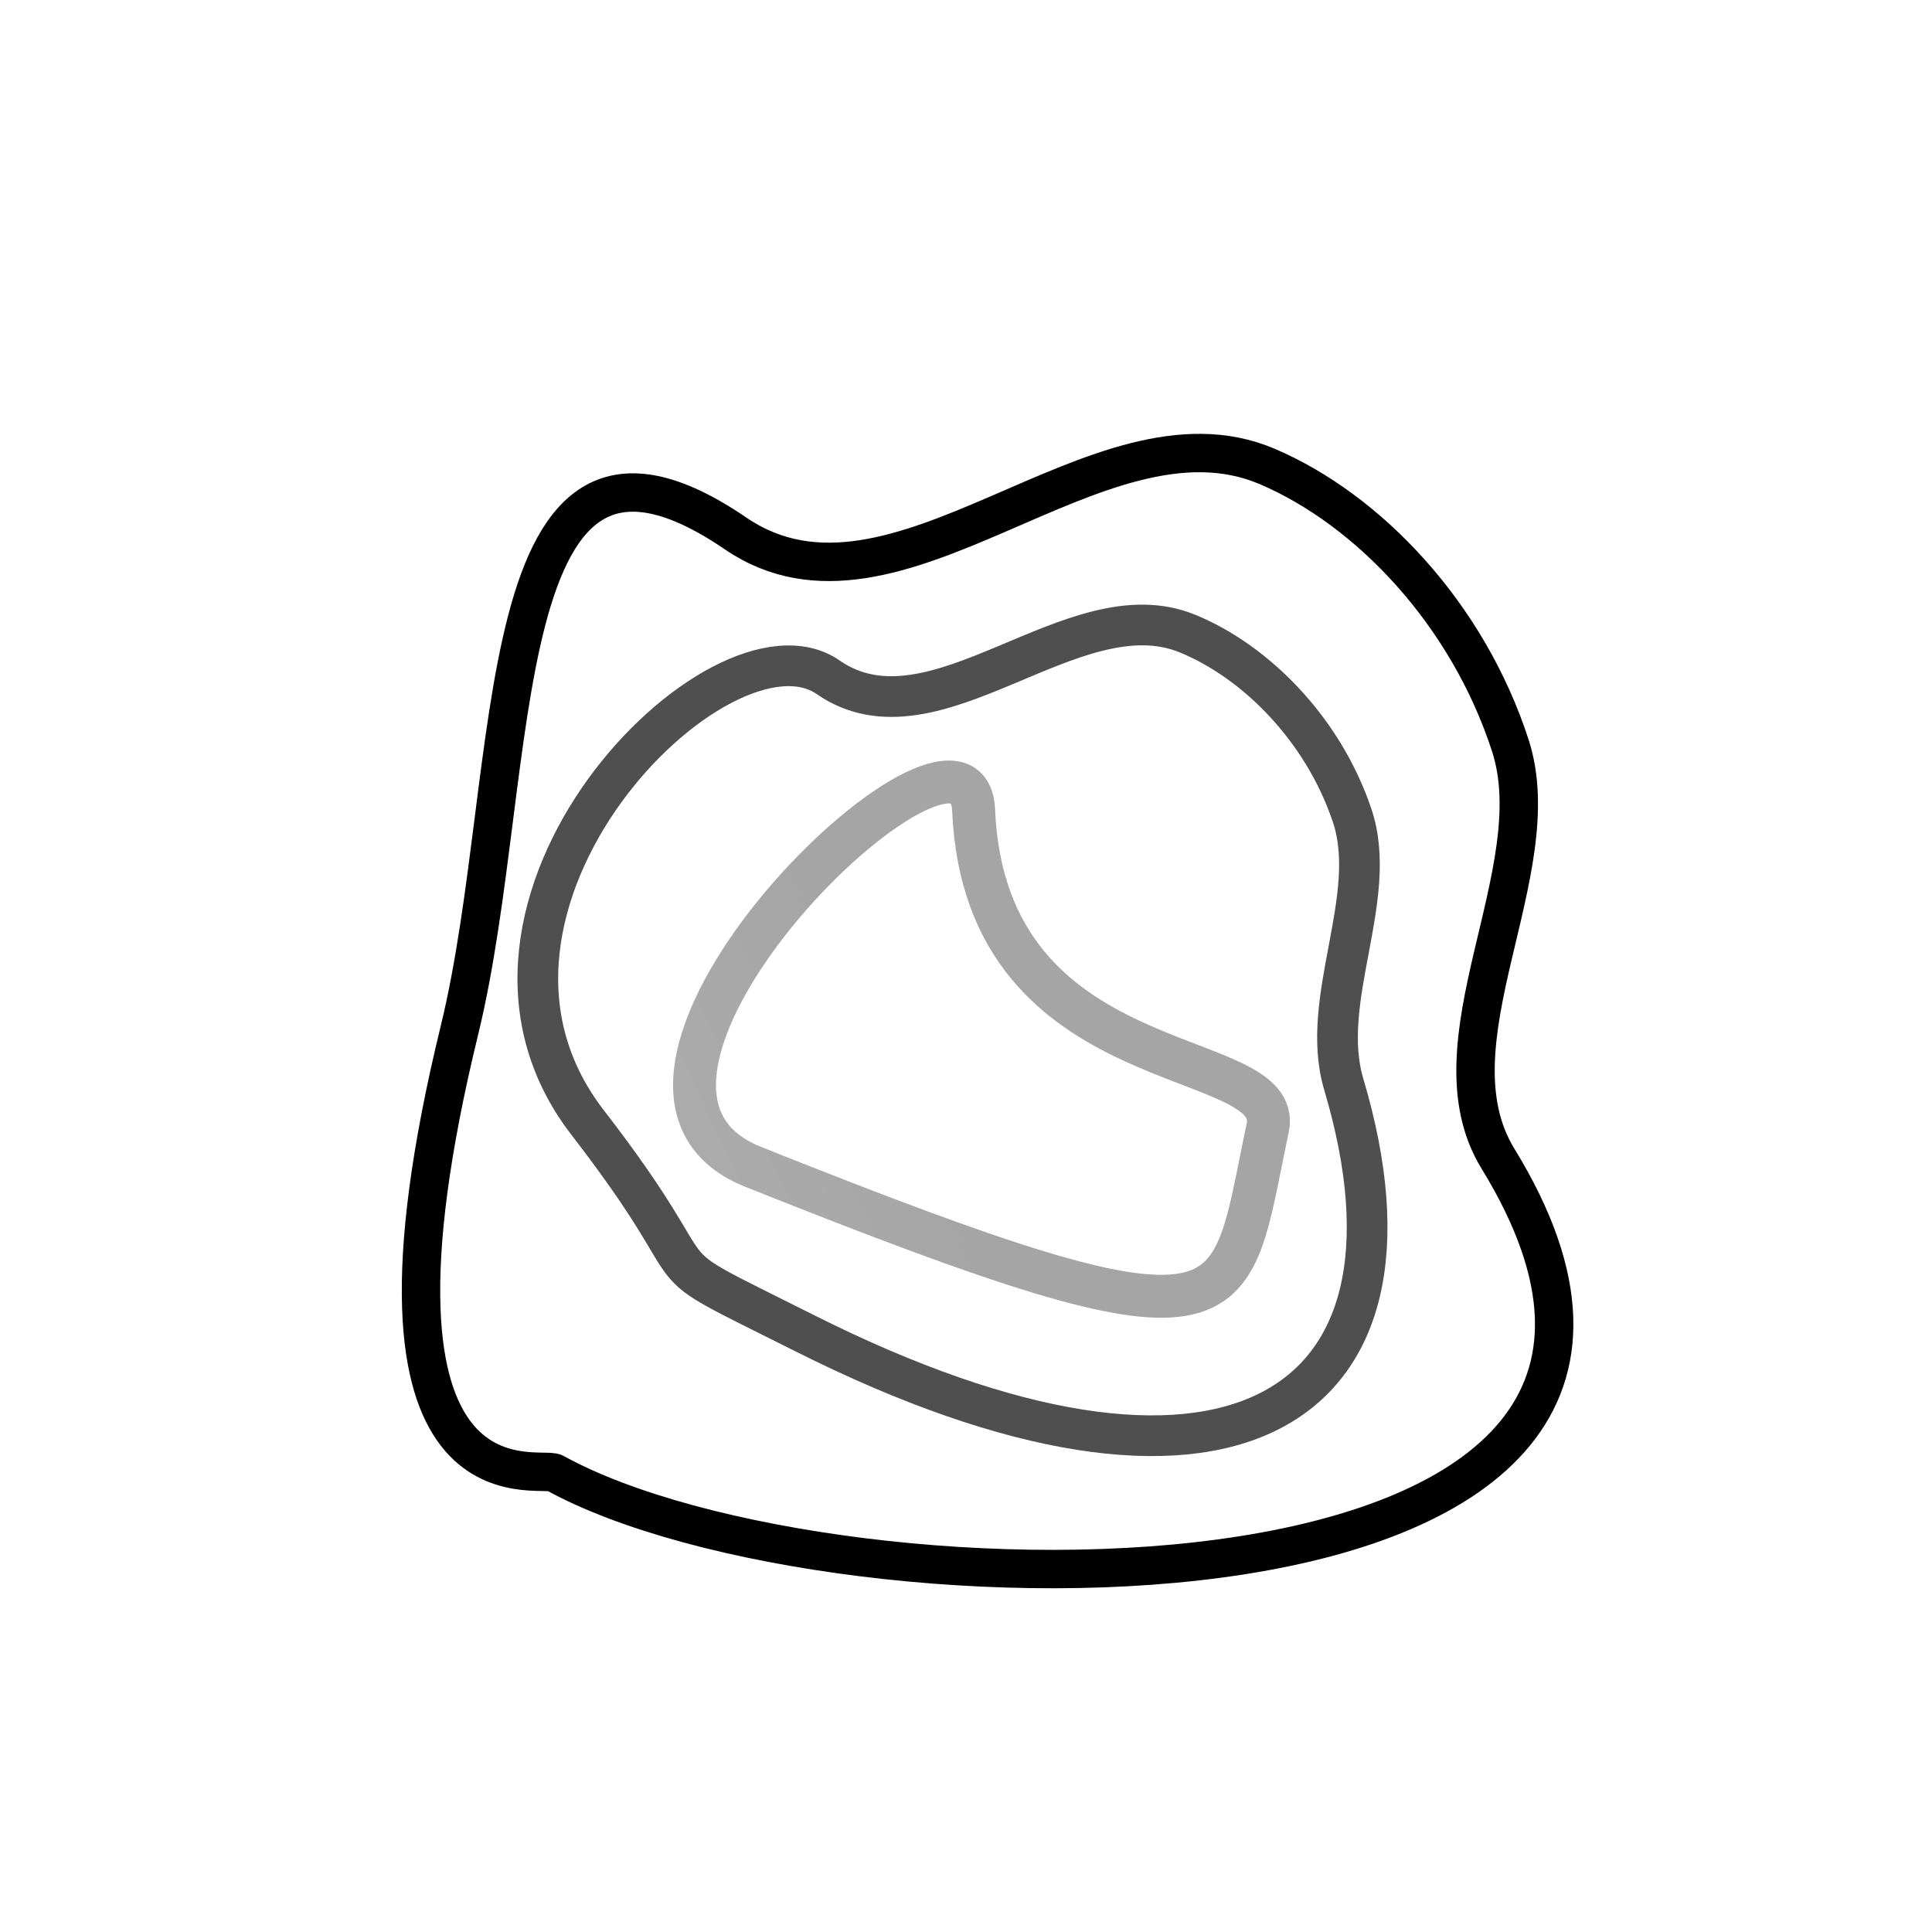
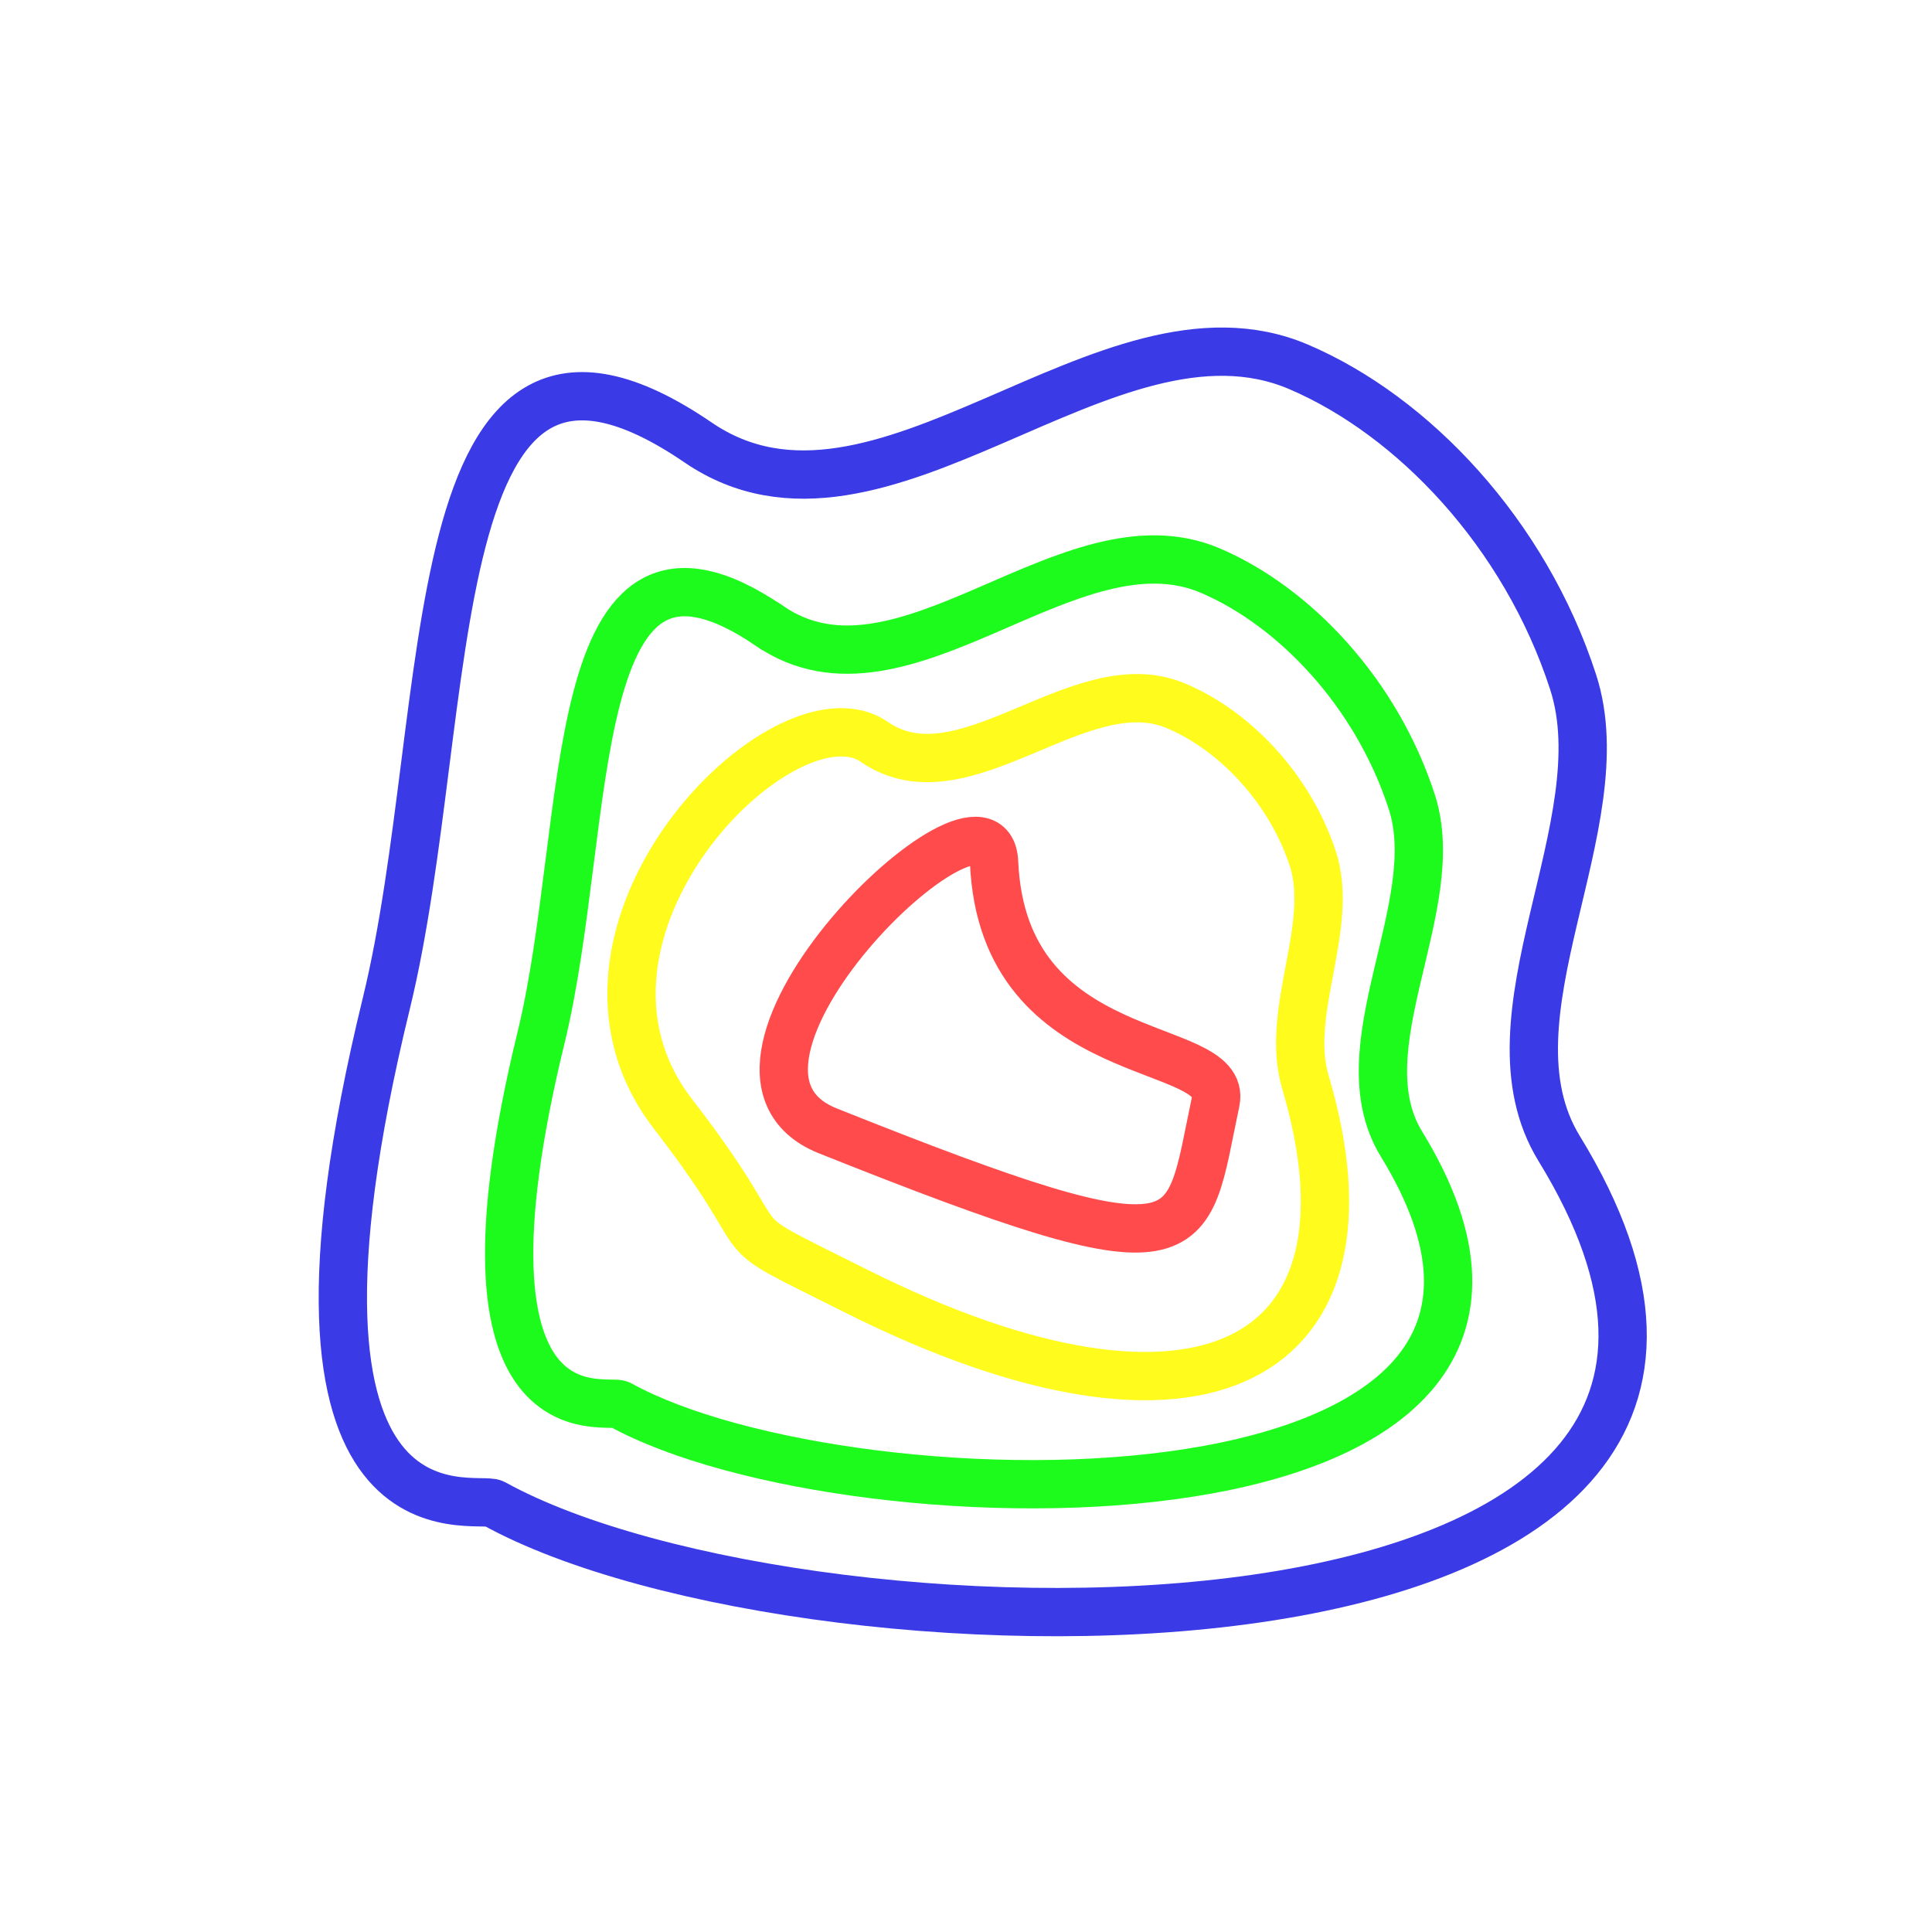
<svg xmlns="http://www.w3.org/2000/svg" xmlns:xlink="http://www.w3.org/1999/xlink" width="32px" height="32px" id="svg2985" version="1.1">
  <defs id="defs2987">
    <linearGradient id="linearGradient3042">
      <stop style="stop-color:#ffffff;stop-opacity:1;" offset="0" id="stop3044" />
      <stop style="stop-color:#ffffff;stop-opacity:0;" offset="1" id="stop3046" />
    </linearGradient>
    <linearGradient id="linearGradient3034">
      <stop style="stop-color:#ffffff;stop-opacity:1;" offset="0" id="stop3036" />
      <stop style="stop-color:#ffffff;stop-opacity:0;" offset="1" id="stop3038" />
    </linearGradient>
    <linearGradient xlink:href="#linearGradient3034" id="linearGradient3040" x1="5.303" y1="16.315" x2="22.97" y2="20.69" gradientUnits="userSpaceOnUse" />
    <linearGradient xlink:href="#linearGradient3042" id="linearGradient3048" x1="2.116" y1="15.977" x2="29.612" y2="15.977" gradientUnits="userSpaceOnUse" />
-     <linearGradient xlink:href="#linearGradient3034" id="linearGradient3791" gradientUnits="userSpaceOnUse" x1="-38.858" y1="45.165" x2="15.835" y2="19.747" gradientTransform="matrix(0.87534,0,0,0.87534,2.013782,2.46502)" />
-     <linearGradient xlink:href="#linearGradient3042" id="linearGradient3795" gradientUnits="userSpaceOnUse" x1="2.116" y1="15.977" x2="29.612" y2="15.977" gradientTransform="matrix(0.87534,0,0,0.87534,2.013782,2.09002)" />
+     <linearGradient xlink:href="#linearGradient3042" id="linearGradient3795" gradientUnits="userSpaceOnUse" x1="2.116" y1="15.977" x2="29.612" y2="15.977" gradientTransform="matrix(0.8060738,0,0,0.8060738,1.453243,3.171147)" />
  </defs>
  <g id="layer1">
-     <path style="fill:url(#linearGradient3795);fill-opacity:1;stroke:#000000;stroke-width:0.671px;stroke-linecap:butt;stroke-linejoin:miter;stroke-opacity:0" d="M 18.395,5.724 C 2.434,3.047 7.872,11.144 6.155,14.828 2.972,21.659 2.617,25.352 13.35,26.655 22.222,27.732 28.815,26.297 27.409,16.615 25.681,4.715 21.87,6.307 18.395,5.724 z" id="path3026" />
-     <path style="fill:none;stroke:#000000;stroke-width:0.711;stroke-linecap:butt;stroke-linejoin:miter;stroke-miterlimit:4;stroke-opacity:0.353;stroke-dasharray:none" d="m 16.126,13.418 c -0.098,-2.286 -7.142,4.514 -3.653,5.908 8.296,3.313 7.844,2.545 8.524,-0.643 0.297,-1.391 -4.675,-0.701 -4.871,-5.265 z" id="path3028" />
-     <path style="fill:url(#linearGradient3791);stroke:#000000;stroke-width:0.636px;stroke-linecap:butt;stroke-linejoin:miter;stroke-opacity:1;fill-opacity:1" d="M 12.184,8.836 C 8.011,5.987 8.659,12.765 7.61,17.064 5.61,25.263 8.936,24.257 9.189,24.397 13.84,26.966 29.72,27.193 24.811,19.191 23.633,17.27 25.693,14.439 25.016,12.349 24.309,10.167 22.667,8.442 20.989,7.726 18.177,6.527 14.849,10.655 12.184,8.836 z" id="path3030" />
-     <path style="fill:none;stroke:#000000;stroke-width:0.674;stroke-linecap:butt;stroke-linejoin:miter;stroke-miterlimit:4;stroke-opacity:0.691;stroke-dasharray:none" d="M 13.716,11.217 C 11.937,9.99 6.955,14.997 9.733,18.593 c 2.303,2.98 0.706,2.038 3.601,3.492 6.931,3.482 10.553,1.353 8.923,-4.125 -0.419,-1.408 0.597,-3.094 0.138,-4.455 -0.478,-1.421 -1.589,-2.544 -2.724,-3.01 -1.902,-0.781 -4.185,1.943 -5.955,0.723 z" id="path3030-1" />
+     <path style="fill:url(#linearGradient3795);fill-opacity:1;stroke:#000000;stroke-width:0.8;stroke-linecap:butt;stroke-linejoin:miter;stroke-opacity:0;stroke-miterlimit:4;stroke-dasharray:none" d="M 16.538,6.518 C 1.84,4.052 6.848,11.509 5.267,14.902 2.336,21.192 2.008,24.593 11.892,25.792 20.063,26.784 26.134,25.463 24.839,16.547 23.247,5.589 19.738,7.055 16.538,6.518 Z" id="path3026" />
+     <path style="fill:none;stroke:#ff0000;stroke-width:0.8;stroke-linecap:butt;stroke-linejoin:miter;stroke-miterlimit:4;stroke-dasharray:none;stroke-opacity:0.707" d="m 16.465,14.279 c -0.074,-1.723 -5.382,3.402 -2.753,4.452 6.251,2.496 5.911,1.917 6.423,-0.485 0.223,-1.048 -3.522,-0.528 -3.67,-3.967 z" id="path3028" />
+     <path style="fill:none;fill-opacity:1;stroke:#00fb00;stroke-width:0.8;stroke-linecap:butt;stroke-linejoin:miter;stroke-opacity:0.884;stroke-miterlimit:4;stroke-dasharray:none" d="m 12.75,10.37 c -3.458,-2.361 -2.92,3.256 -3.789,6.819 -1.657,6.794 1.098,5.96 1.308,6.076 3.854,2.128 17.012,2.317 12.945,-4.314 -0.977,-1.592 0.731,-3.938 0.17,-5.669 -0.586,-1.808 -1.946,-3.237 -3.337,-3.831 -2.33,-0.994 -5.088,2.427 -7.296,0.919 z" id="path3030" />
+     <path style="fill:none;stroke:#fffb00;stroke-width:0.8;stroke-linecap:butt;stroke-linejoin:miter;stroke-miterlimit:4;stroke-dasharray:none;stroke-opacity:0.884" d="m 14.48,12.287 c -1.488,-1.026 -5.654,3.161 -3.33,6.168 1.926,2.492 0.59,1.704 3.011,2.92 5.795,2.911 8.824,1.132 7.461,-3.449 -0.35,-1.177 0.499,-2.587 0.116,-3.725 -0.4,-1.188 -1.328,-2.127 -2.277,-2.517 -1.59,-0.653 -3.499,1.624 -4.98,0.604 z" id="path3030-1" />
+     <path style="fill:none;fill-opacity:1;stroke:#0000e0;stroke-width:0.8;stroke-linecap:butt;stroke-linejoin:miter;stroke-opacity:0.773;stroke-miterlimit:4;stroke-dasharray:none" d="M 11.563,7.329 C 6.85,4.111 7.583,11.767 6.398,16.623 4.139,25.882 7.895,24.746 8.181,24.904 13.433,27.805 31.368,28.062 25.825,19.024 24.494,16.854 26.821,13.657 26.056,11.297 25.257,8.832 23.403,6.885 21.508,6.076 18.332,4.721 14.573,9.384 11.563,7.329 Z" id="path3030-14" />
  </g>
</svg>
